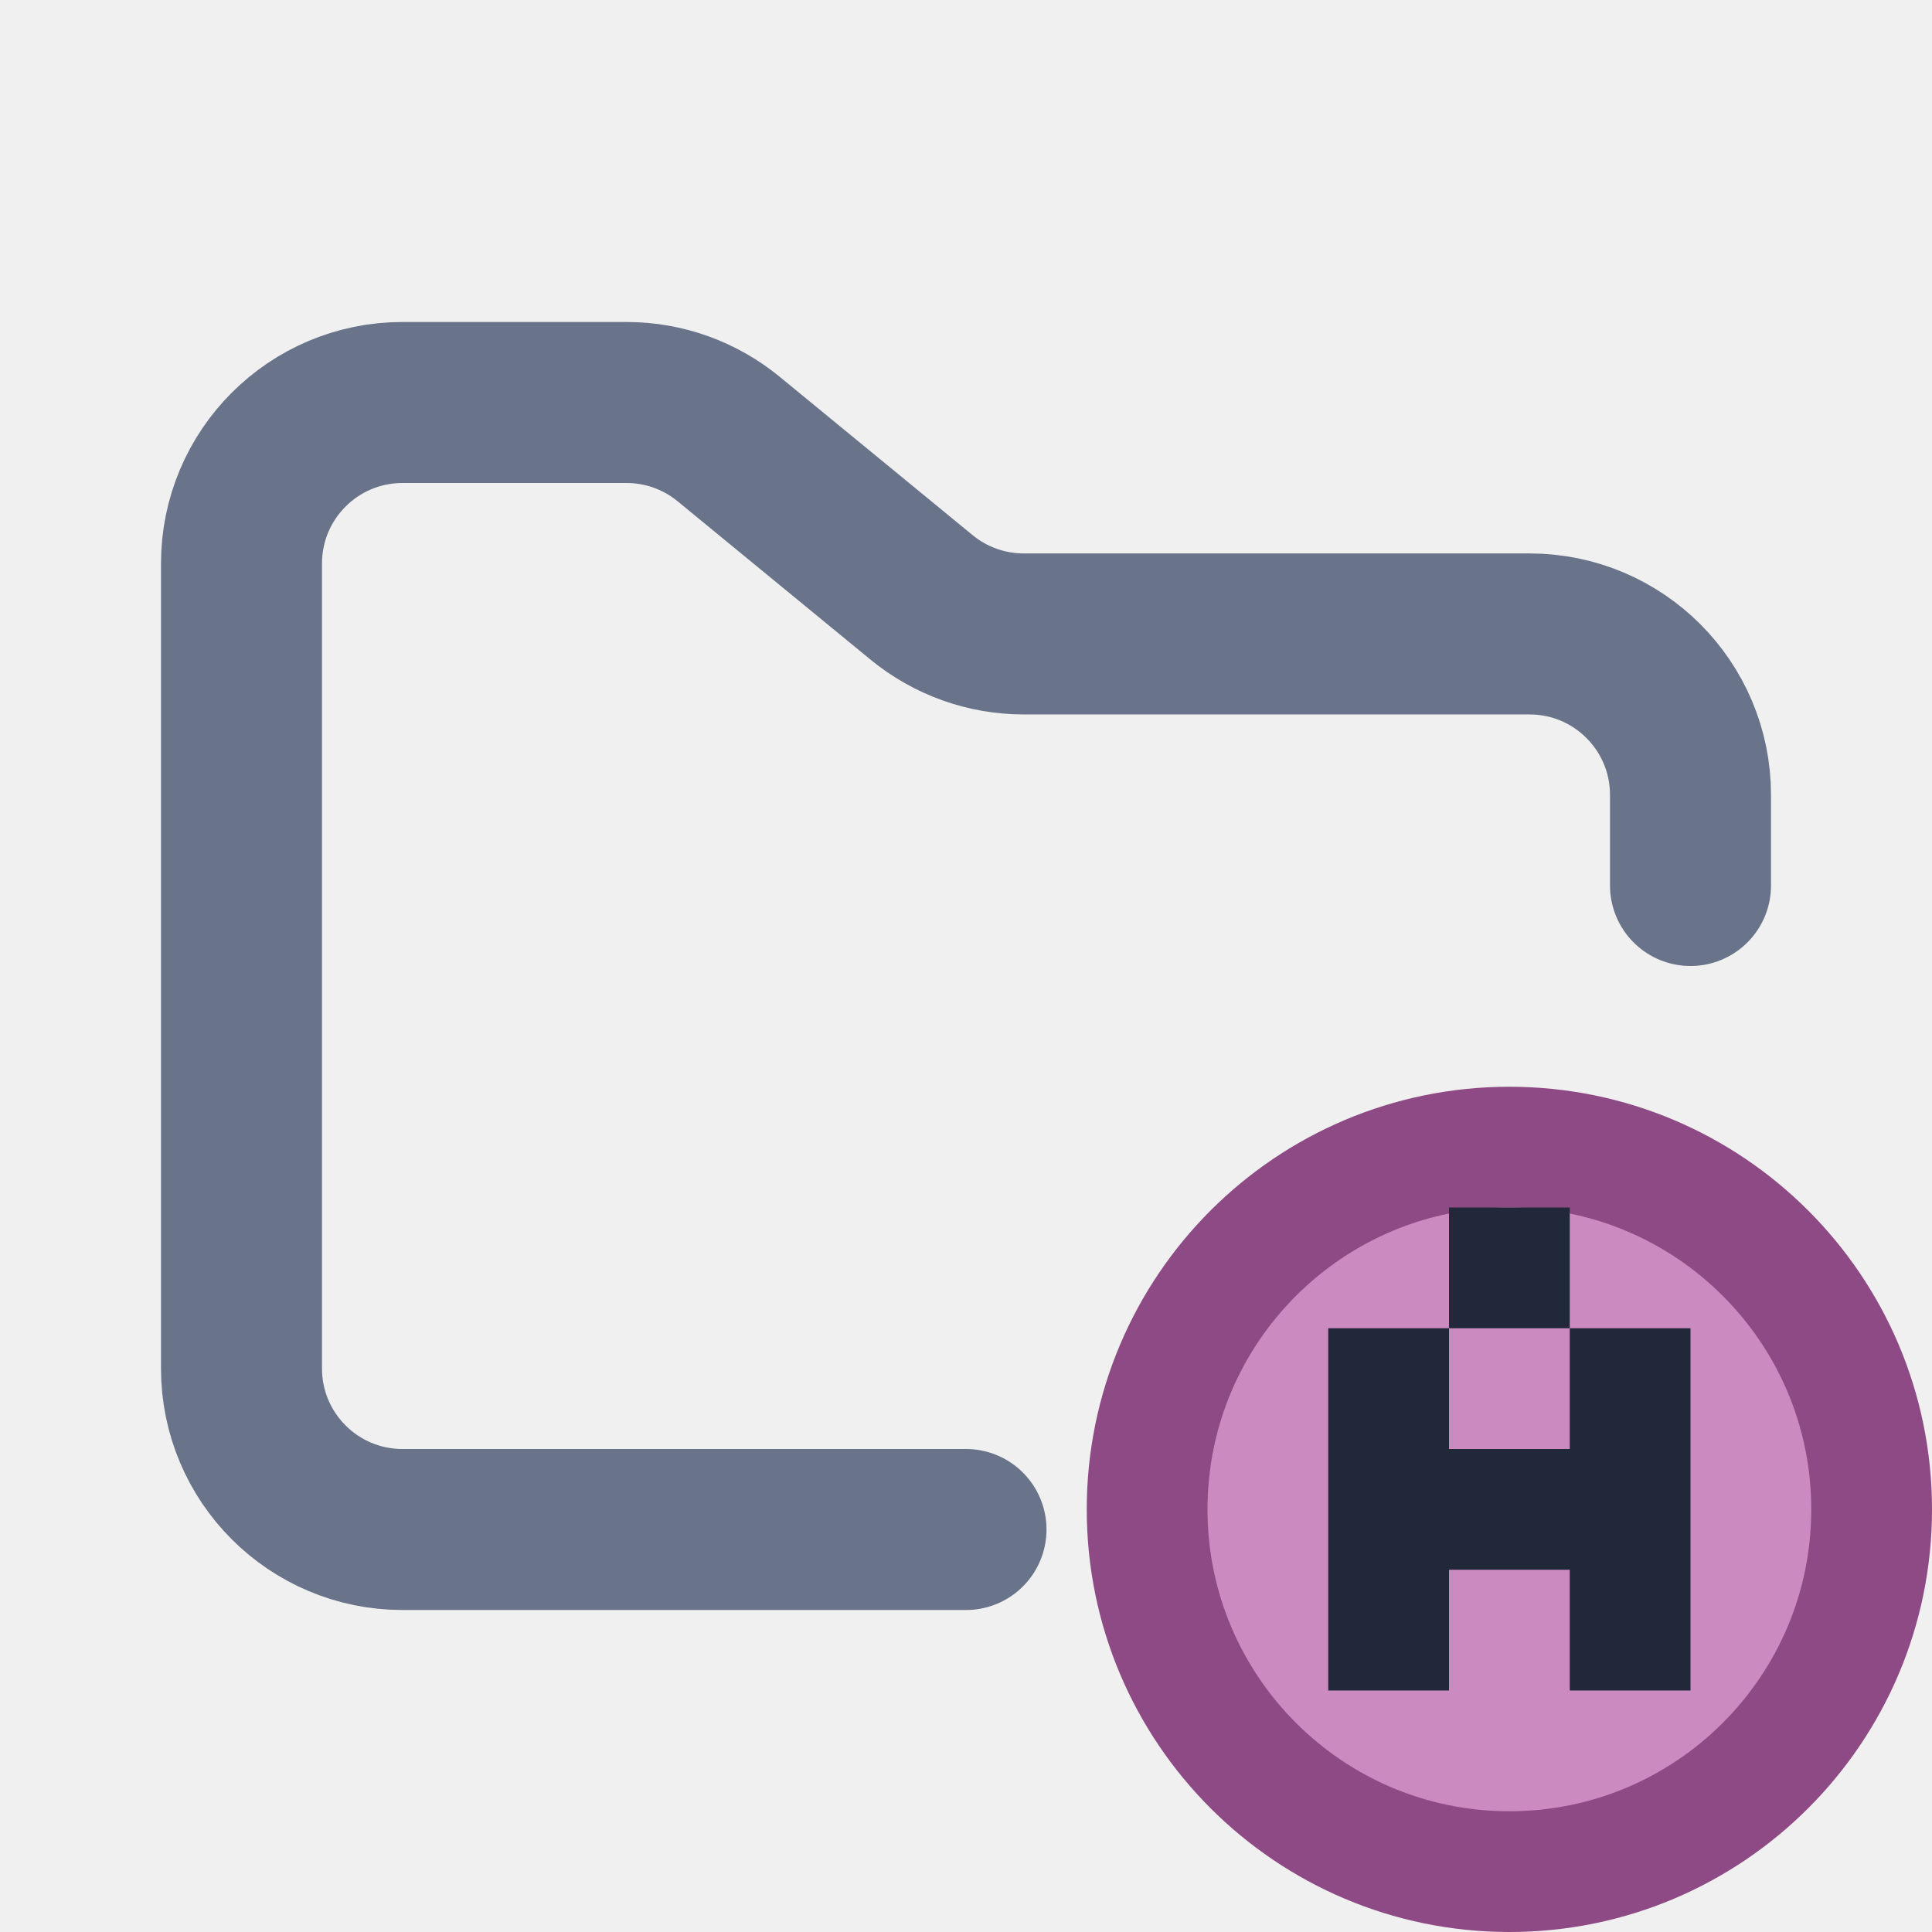
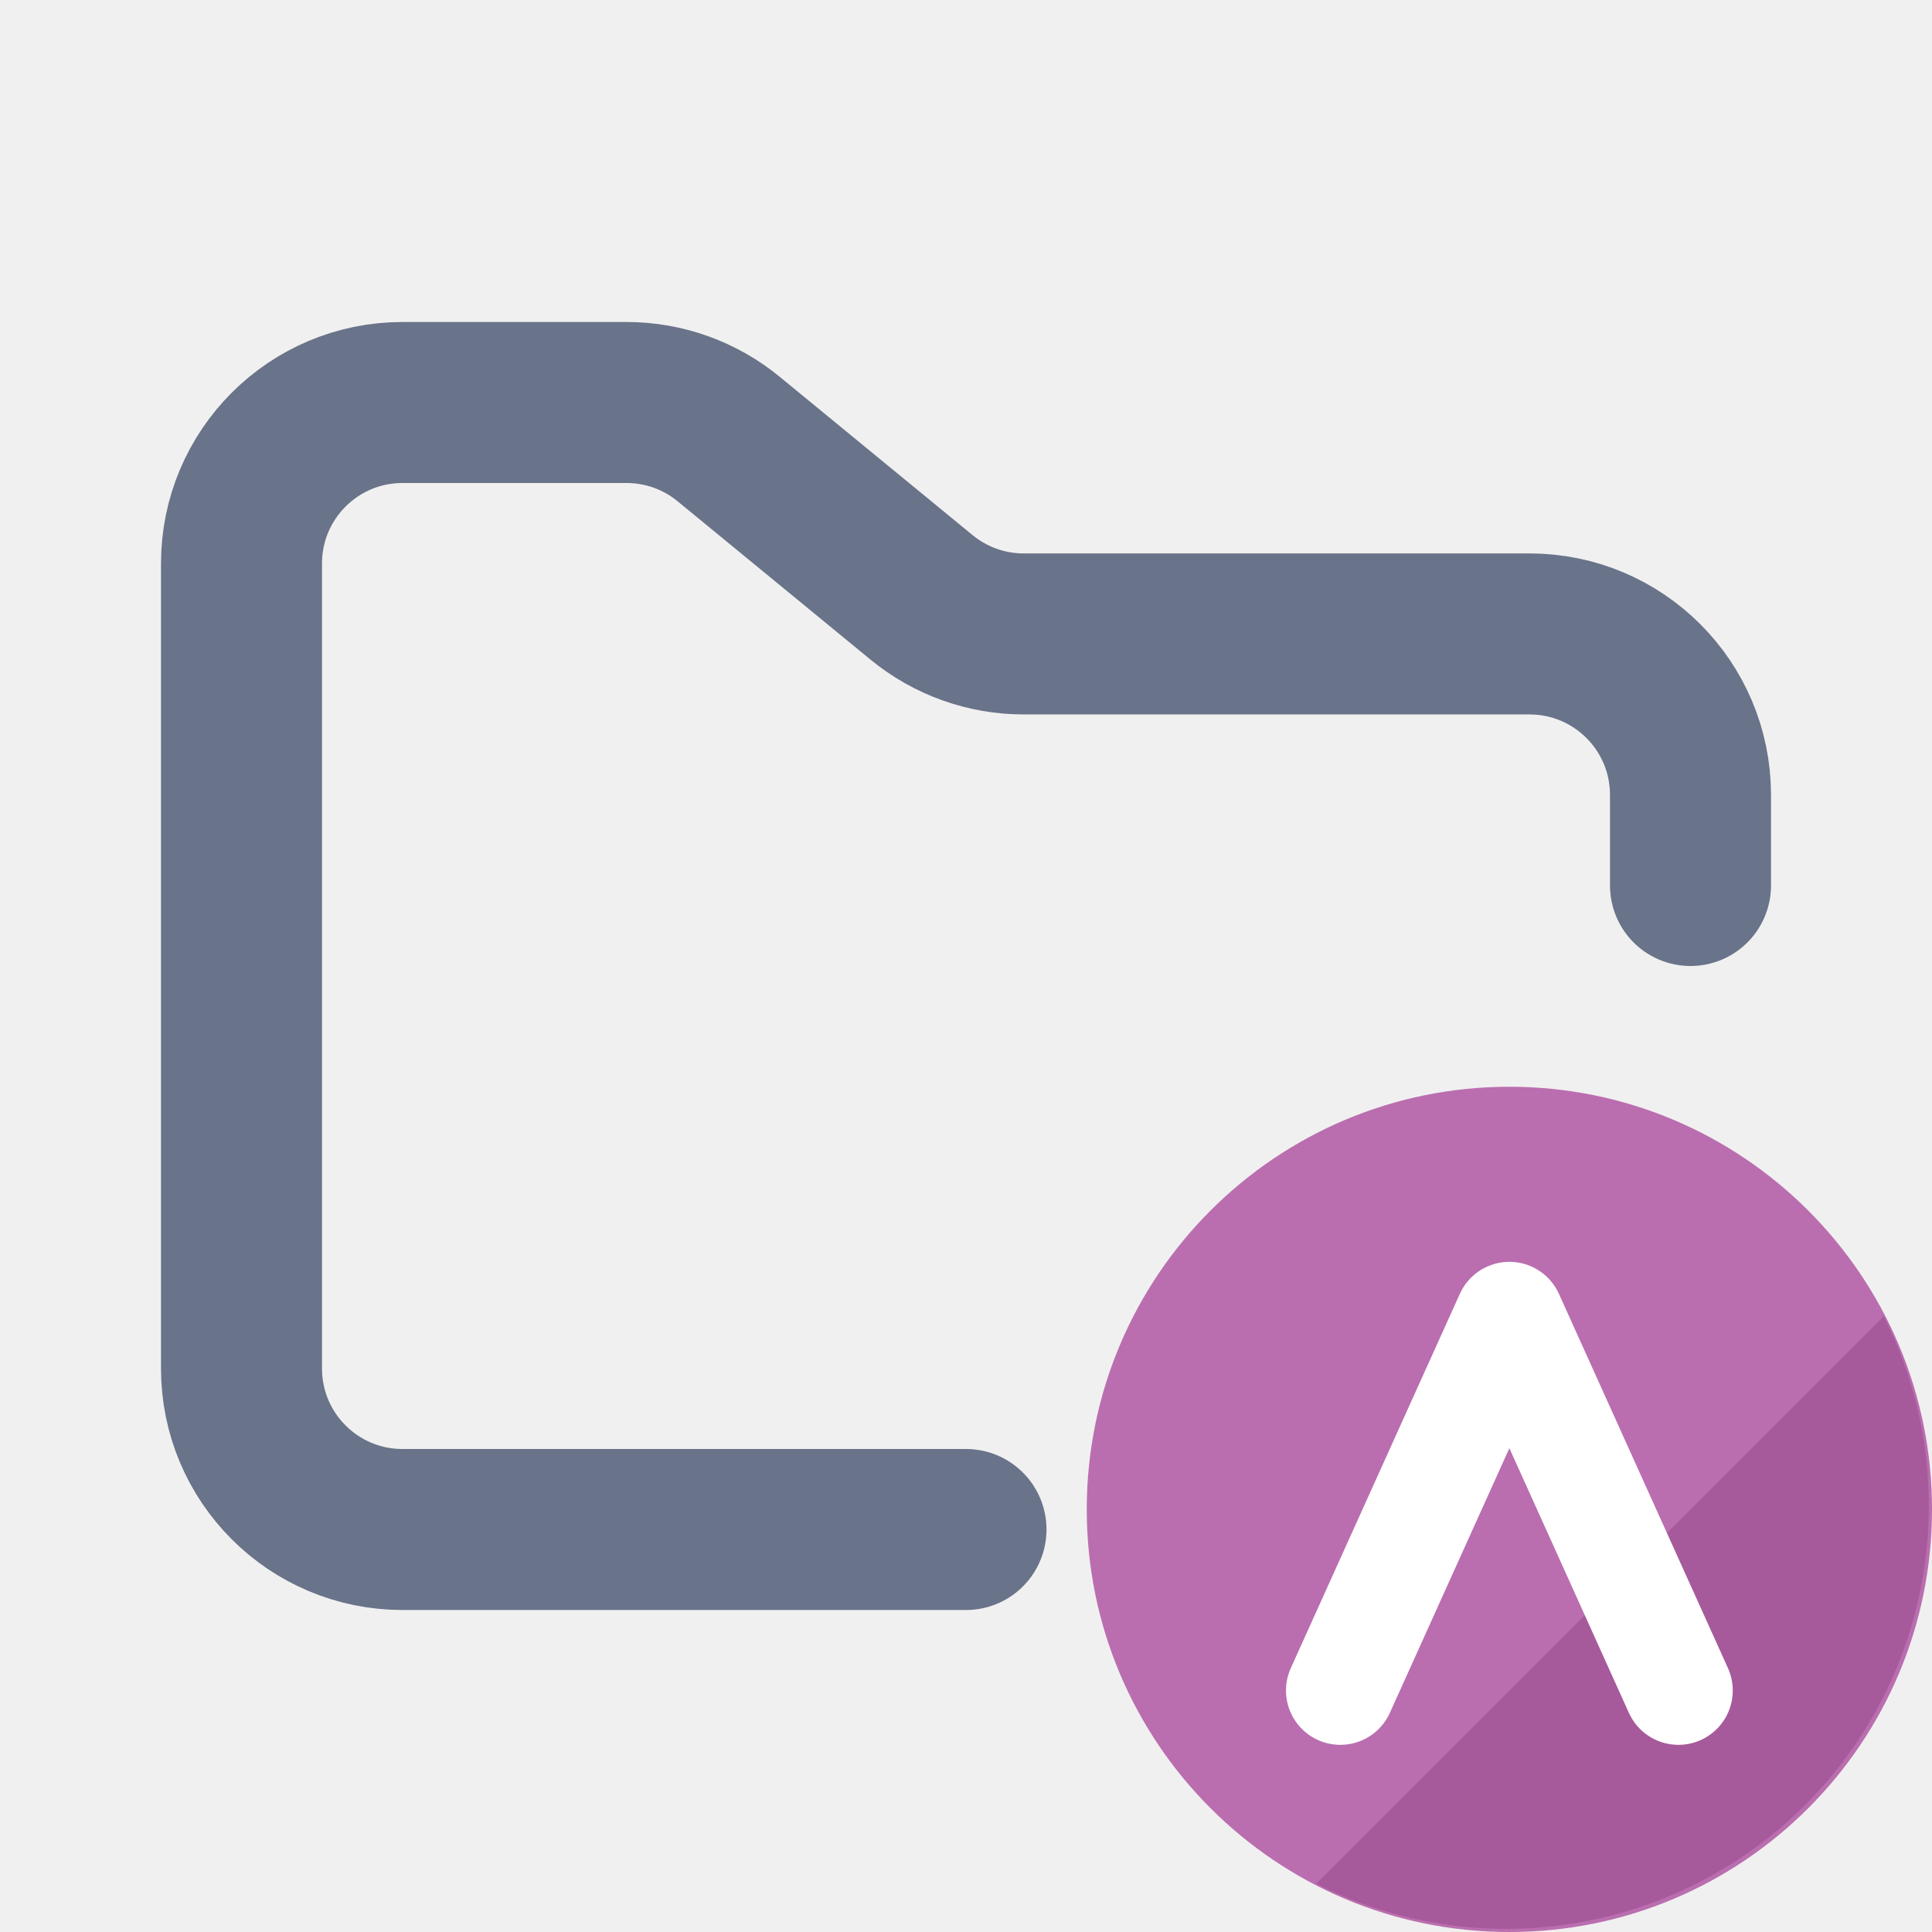
<svg xmlns="http://www.w3.org/2000/svg" width="16" height="16" viewBox="0 0 24 24" fill="none">
  <path d="M12 19H5C3.895 19 3 18.105 3 17V7C3 5.895 3.895 5 5 5H7.784C8.247 5 8.696 5.161 9.053 5.455L11.447 7.42C11.804 7.714 12.253 7.875 12.716 7.875H19C20.105 7.875 21 8.77 21 9.875V11" stroke="#697389" stroke-width="2" stroke-linecap="round" stroke-linejoin="round" />
-   <g transform="scale(1.5)">
-     <circle cx="12.5" cy="12.5" r="3" fill="#CB8AC0" stroke="#8E4A85" />
-     <path d="M12 10H13V11H14V14H13V13H12V14H11V11H12ZM12 11V12H13V11Z" fill="#212839" fill-rule="evenodd" />
+   <g transform="scale(1.5) translate(9 9)">
+     <circle cx="3.5" cy="3.5" r="3.5" fill="#BA6EAF" />
+     <path d="M6.6 1.9A3.5 3.5 0 0 1 1.9 6.6Z" fill="#A75A9B" />
+     <path d="M2.1 5L3.5 1.9L4.9 5" stroke="#FFFFFF" stroke-width="0.9" stroke-linecap="round" stroke-linejoin="round" />
  </g>
</svg>
